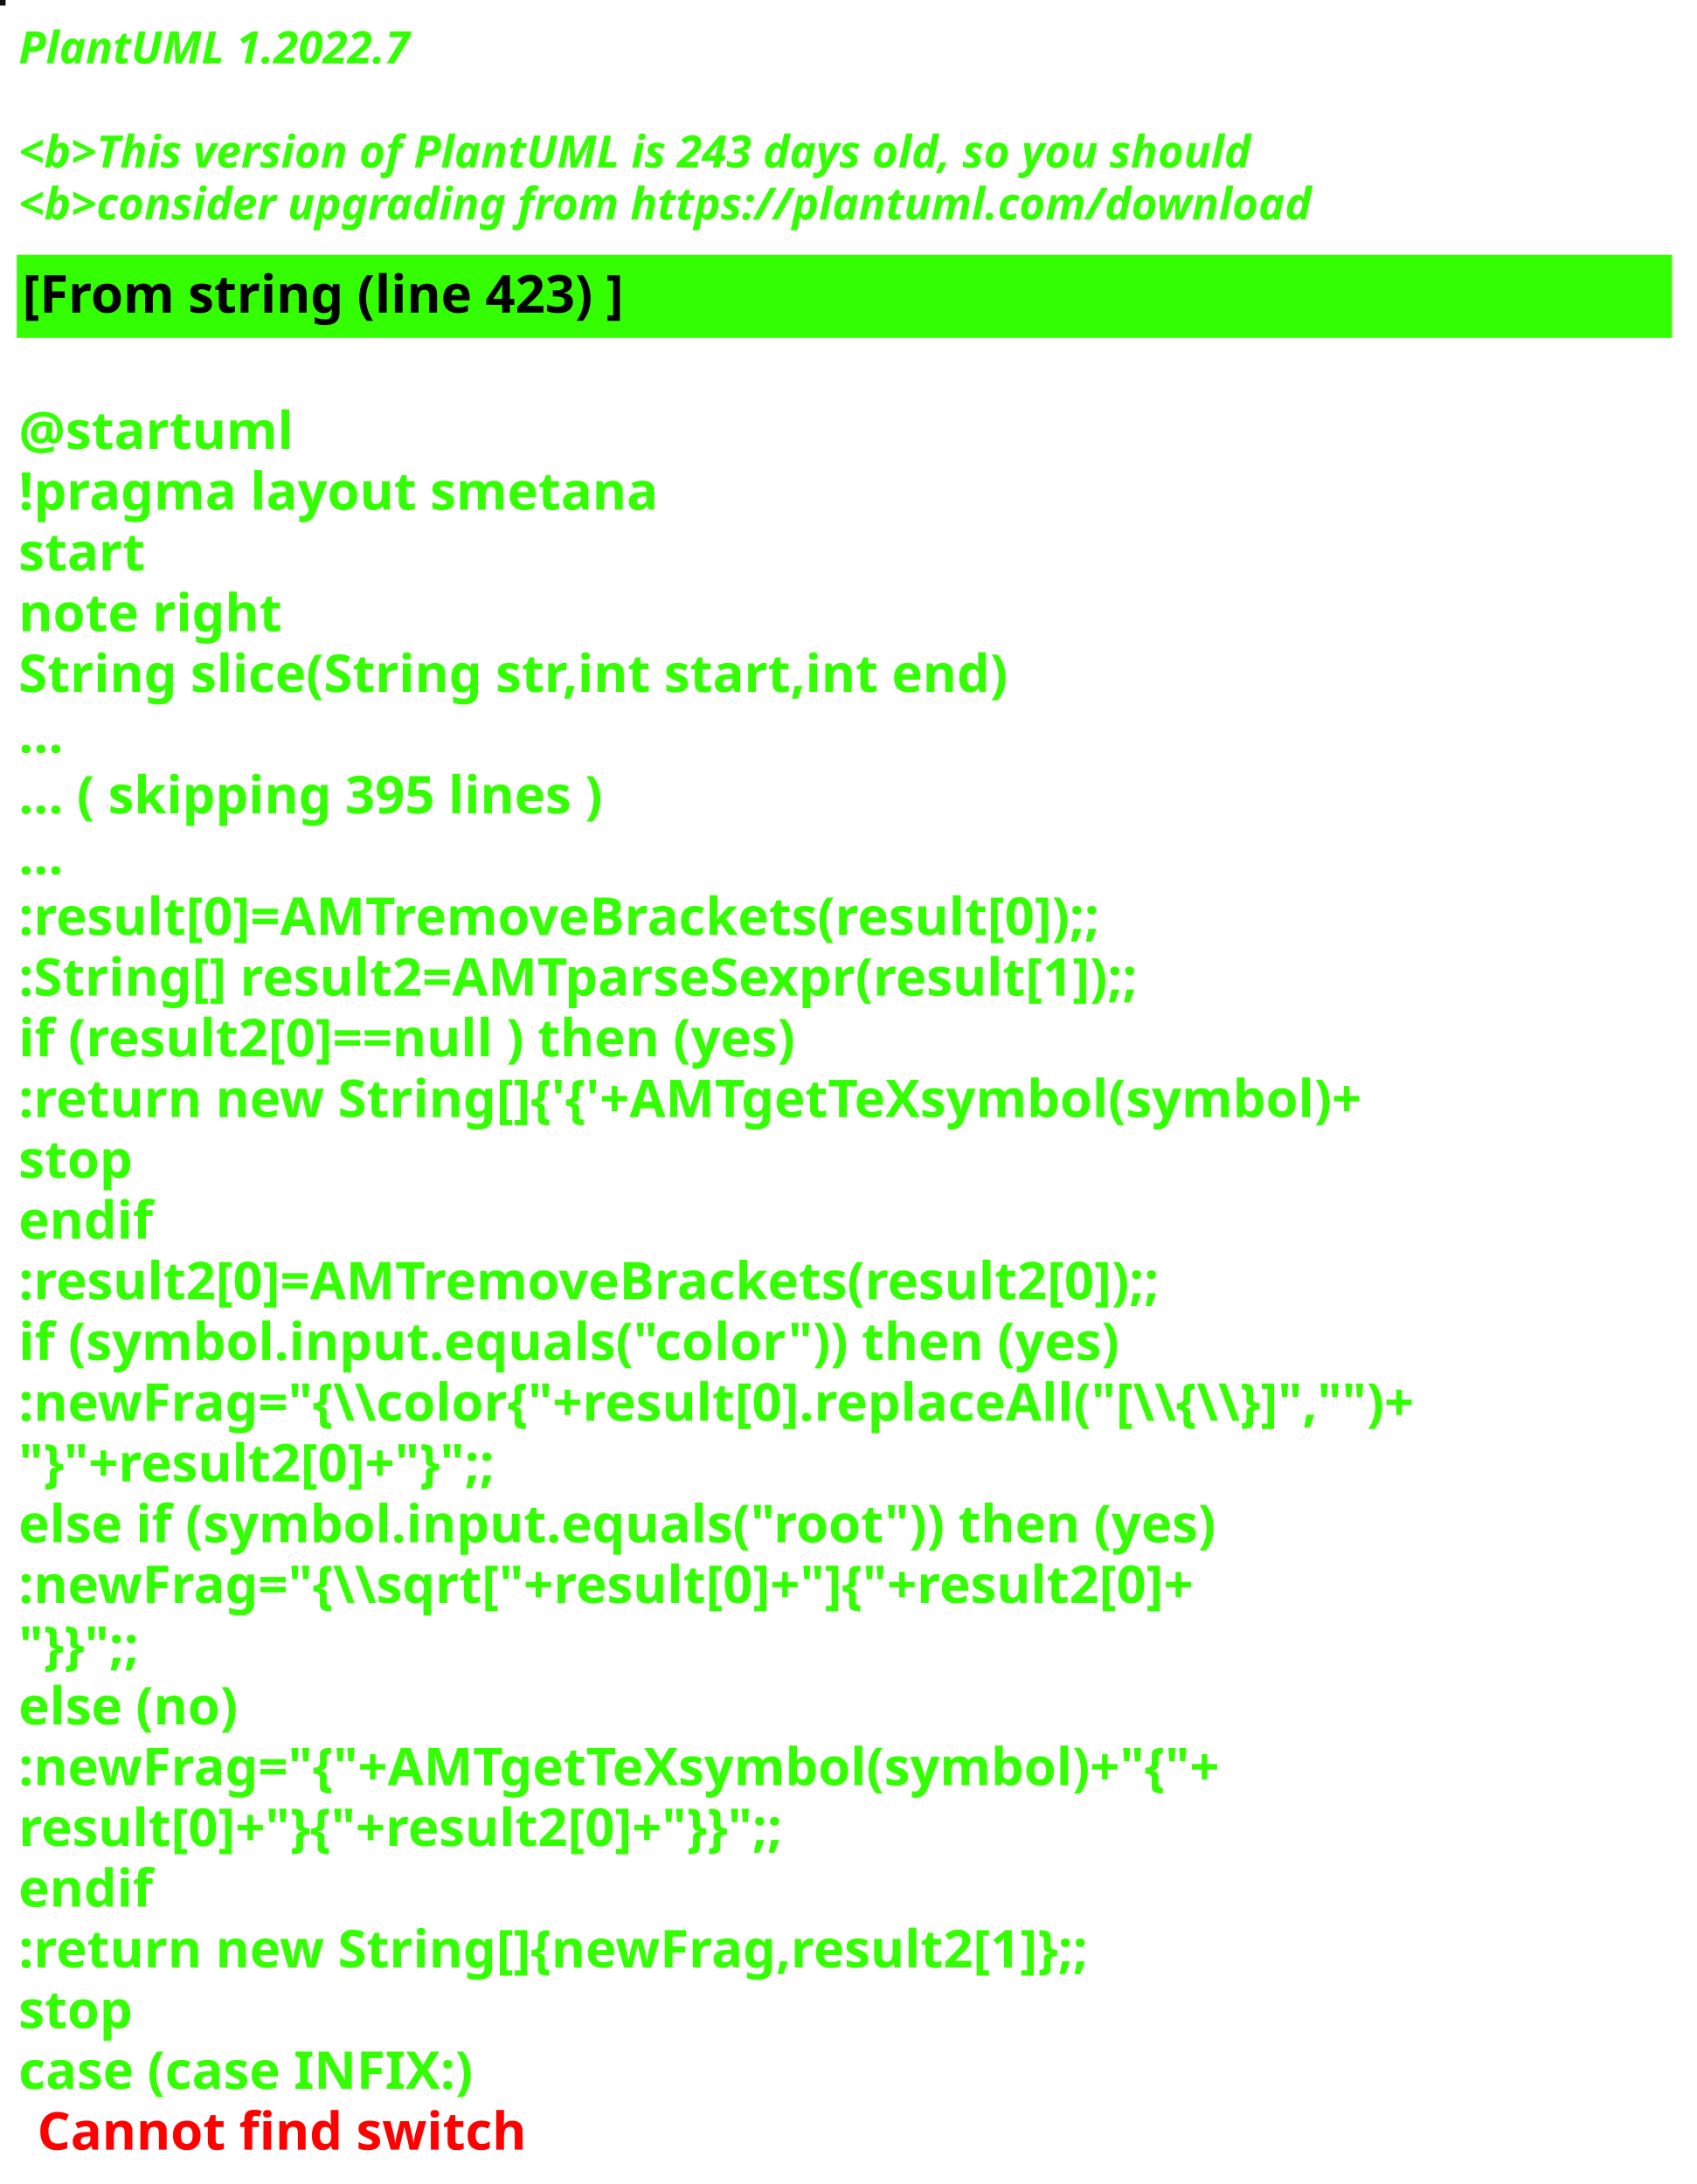
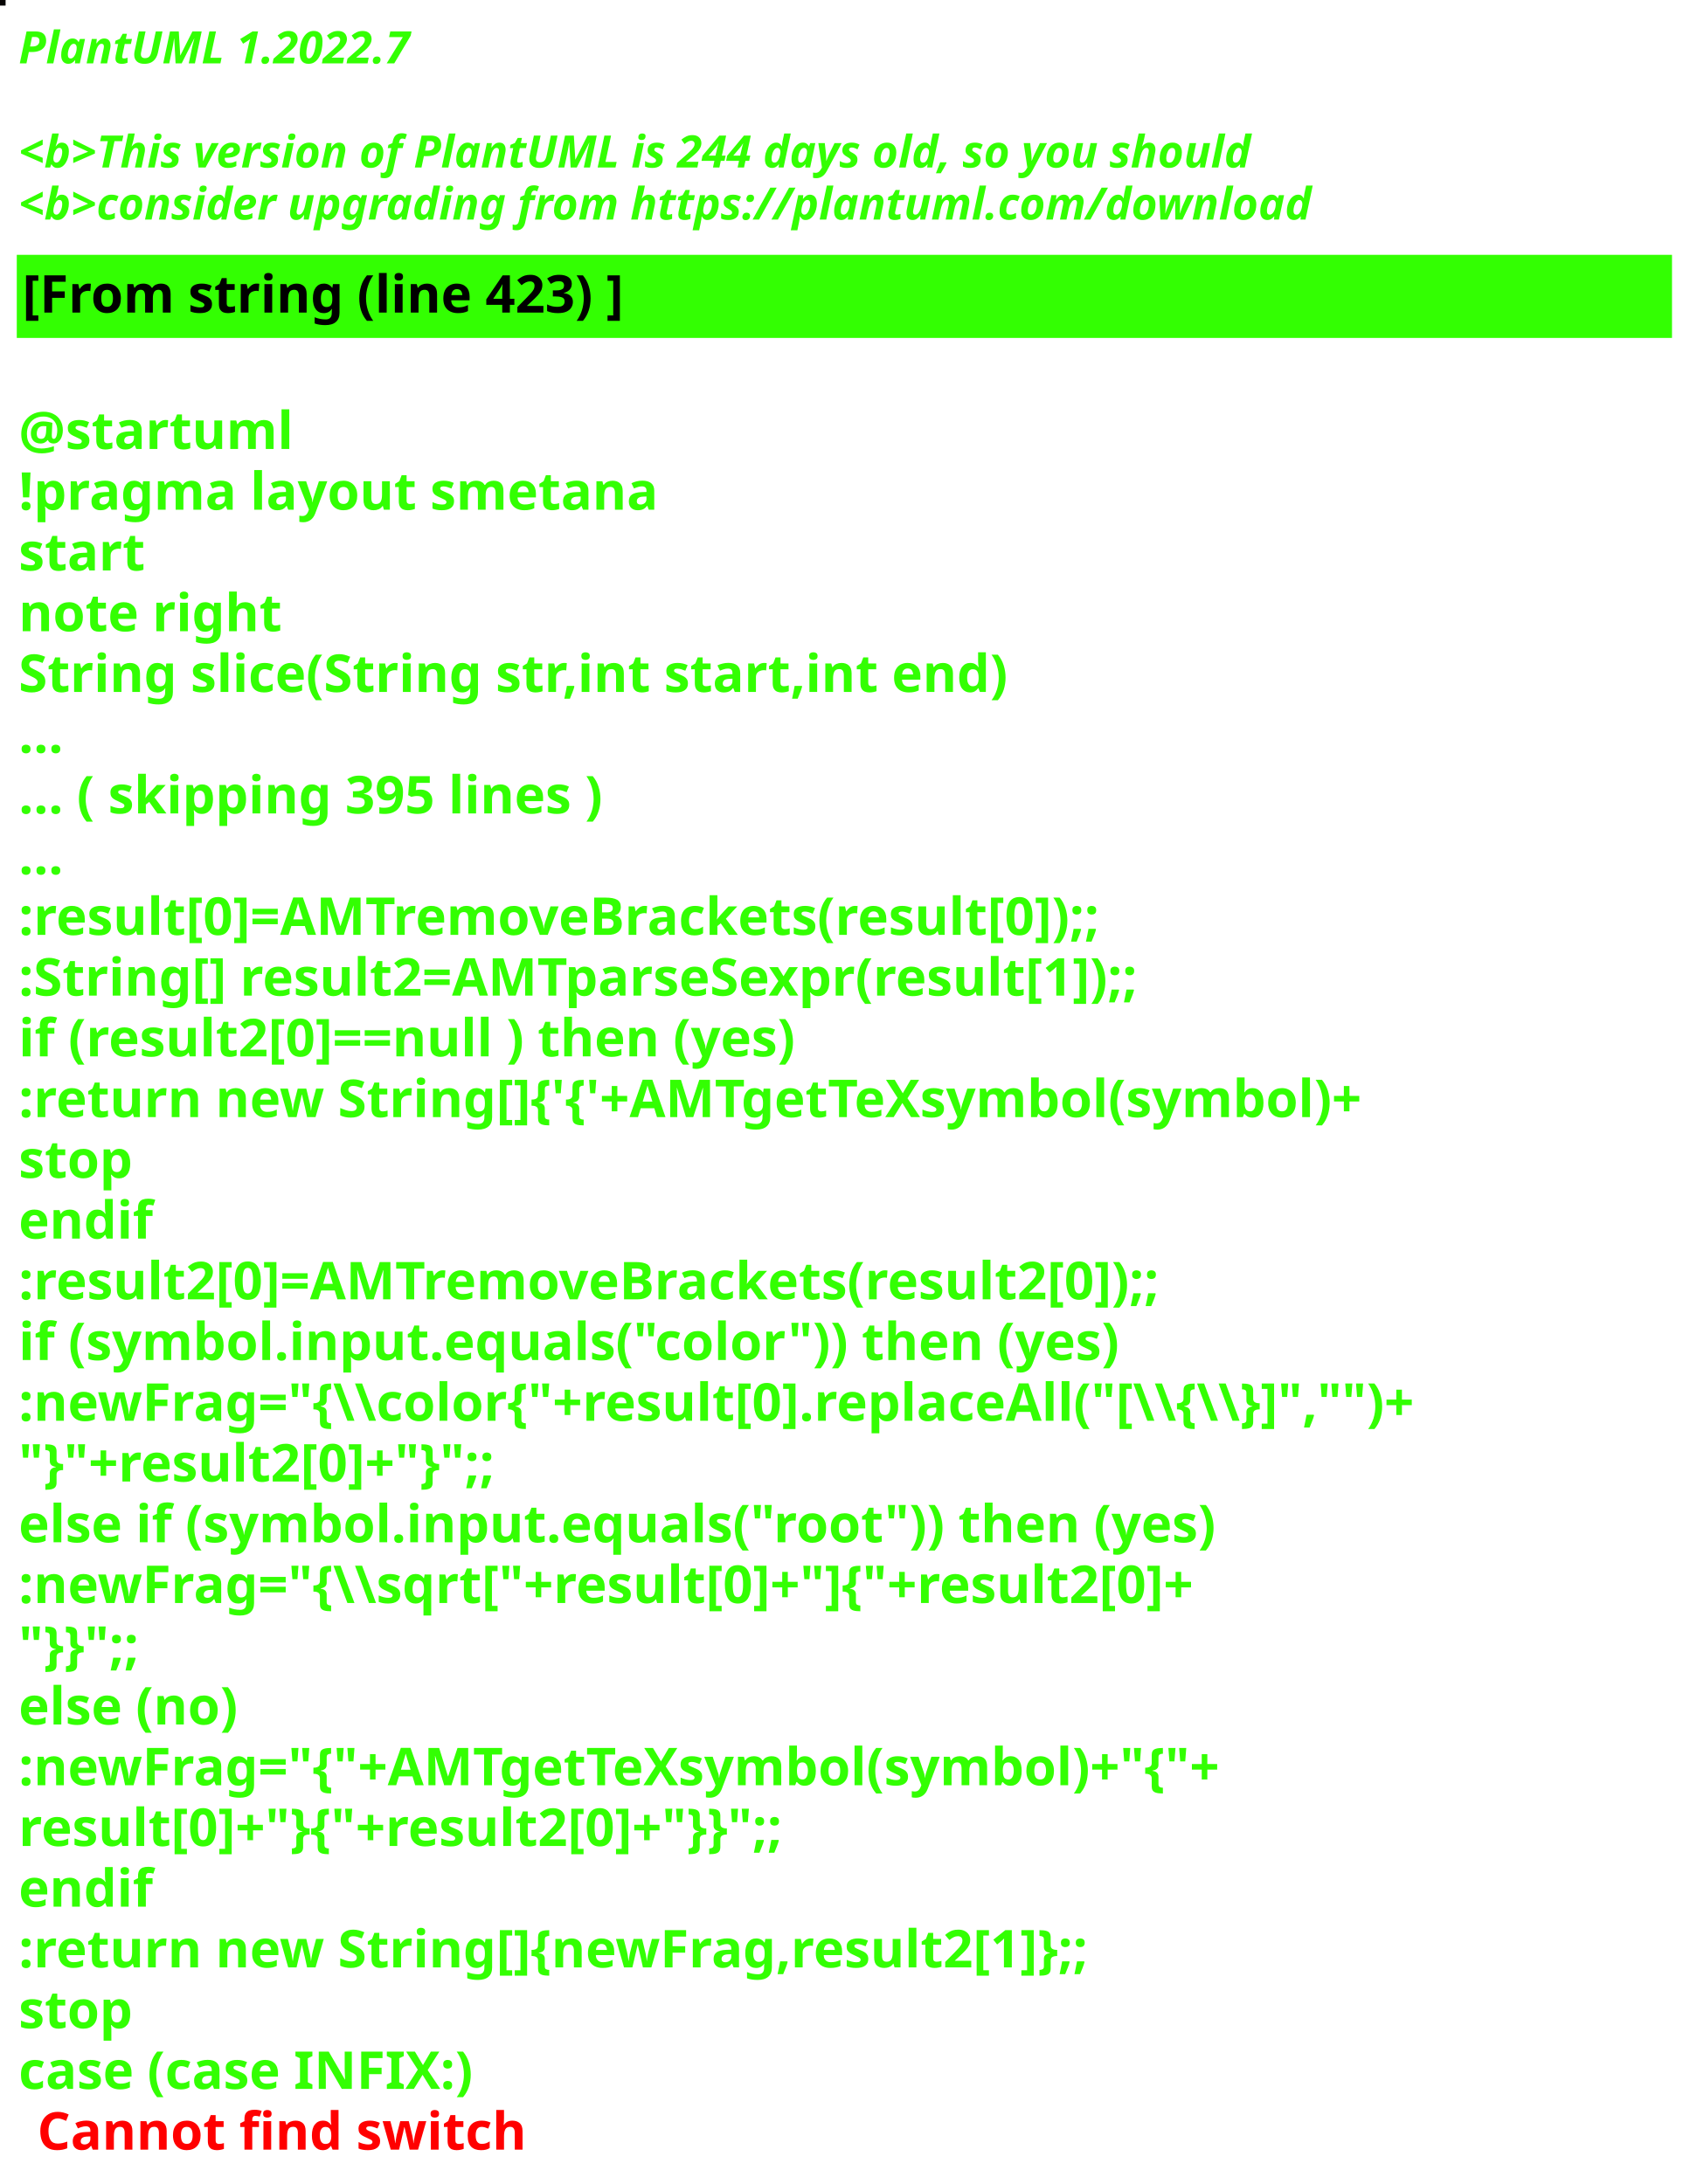
<svg xmlns="http://www.w3.org/2000/svg" contentStyleType="text/css" height="586px" preserveAspectRatio="none" style="width:455px;height:586px;background:#000000;" version="1.1" viewBox="0 0 455 586" width="455px" zoomAndPan="magnify">
  <defs />
  <g>
-     <rect fill="#100E13" height="1" style="stroke:#100E13;stroke-width:1.0;" width="1" x="0" y="0" />
+     <rect fill="#070403" height="1" style="stroke:#070403;stroke-width:1.0;" width="1" x="0" y="0" />
    <text fill="#33FF02" font-family="sans-serif" font-size="12" font-style="italic" font-weight="bold" lengthAdjust="spacing" textLength="127" x="5" y="17">PlantUML 1.2022.7</text>
    <text fill="#33FF02" font-family="sans-serif" font-size="12" font-style="italic" font-weight="bold" lengthAdjust="spacing" textLength="4" x="5" y="30.969"> </text>
-     <text fill="#33FF02" font-family="sans-serif" font-size="12" font-style="italic" font-weight="bold" lengthAdjust="spacing" textLength="399" x="5" y="44.938">&lt;b&gt;This version of PlantUML is 243 days old, so you should</text>
+     <text fill="#33FF02" font-family="sans-serif" font-size="12" font-style="italic" font-weight="bold" lengthAdjust="spacing" textLength="399" x="5" y="44.938">&lt;b&gt;This version of PlantUML is 244 days old, so you should</text>
    <text fill="#33FF02" font-family="sans-serif" font-size="12" font-style="italic" font-weight="bold" lengthAdjust="spacing" textLength="408" x="5" y="58.906">&lt;b&gt;consider upgrading from https://plantuml.com/download</text>
    <rect fill="#33FF02" height="21.297" style="stroke:#33FF02;stroke-width:1.0;" width="443" x="5" y="68.875" />
    <text fill="#000000" font-family="sans-serif" font-size="14" font-weight="bold" lengthAdjust="spacing" textLength="188" x="6" y="83.875">[From string (line 423) ]</text>
    <text fill="#33FF02" font-family="sans-serif" font-size="14" font-weight="bold" lengthAdjust="spacing" textLength="5" x="5" y="104.172"> </text>
    <text fill="#33FF02" font-family="sans-serif" font-size="14" font-weight="bold" lengthAdjust="spacing" textLength="79" x="5" y="120.469">@startuml</text>
    <text fill="#33FF02" font-family="sans-serif" font-size="14" font-weight="bold" lengthAdjust="spacing" textLength="190" x="5" y="136.766">!pragma layout smetana</text>
    <text fill="#33FF02" font-family="sans-serif" font-size="14" font-weight="bold" lengthAdjust="spacing" textLength="37" x="5" y="153.062">start</text>
    <text fill="#33FF02" font-family="sans-serif" font-size="14" font-weight="bold" lengthAdjust="spacing" textLength="78" x="5" y="169.359">note right</text>
    <text fill="#33FF02" font-family="sans-serif" font-size="14" font-weight="bold" lengthAdjust="spacing" textLength="301" x="5" y="185.656">String slice(String str,int start,int end)</text>
    <text fill="#33FF02" font-family="sans-serif" font-size="14" font-weight="bold" lengthAdjust="spacing" textLength="15" x="5" y="201.953">...</text>
    <text fill="#33FF02" font-family="sans-serif" font-size="14" font-weight="bold" lengthAdjust="spacing" textLength="185" x="5" y="218.25">... ( skipping 395 lines )</text>
    <text fill="#33FF02" font-family="sans-serif" font-size="14" font-weight="bold" lengthAdjust="spacing" textLength="15" x="5" y="234.547">...</text>
    <text fill="#33FF02" font-family="sans-serif" font-size="14" font-weight="bold" lengthAdjust="spacing" textLength="341" x="5" y="250.844">:result[0]=AMTremoveBrackets(result[0]);;</text>
    <text fill="#33FF02" font-family="sans-serif" font-size="14" font-weight="bold" lengthAdjust="spacing" textLength="355" x="5" y="267.141">:String[] result2=AMTparseSexpr(result[1]);;</text>
    <text fill="#33FF02" font-family="sans-serif" font-size="14" font-weight="bold" lengthAdjust="spacing" textLength="248" x="5" y="283.438">if (result2[0]==null ) then (yes)</text>
    <text fill="#33FF02" font-family="sans-serif" font-size="14" font-weight="bold" lengthAdjust="spacing" textLength="425" x="5" y="299.734">:return new String[]{'{'+AMTgetTeXsymbol(symbol)+</text>
    <text fill="#33FF02" font-family="sans-serif" font-size="14" font-weight="bold" lengthAdjust="spacing" textLength="35" x="5" y="316.031">stop</text>
    <text fill="#33FF02" font-family="sans-serif" font-size="14" font-weight="bold" lengthAdjust="spacing" textLength="40" x="5" y="332.328">endif</text>
    <text fill="#33FF02" font-family="sans-serif" font-size="14" font-weight="bold" lengthAdjust="spacing" textLength="361" x="5" y="348.625">:result2[0]=AMTremoveBrackets(result2[0]);;</text>
    <text fill="#33FF02" font-family="sans-serif" font-size="14" font-weight="bold" lengthAdjust="spacing" textLength="337" x="5" y="364.922">if (symbol.input.equals("color")) then (yes)</text>
    <text fill="#33FF02" font-family="sans-serif" font-size="14" font-weight="bold" lengthAdjust="spacing" textLength="443" x="5" y="381.219">:newFrag="{\\color{"+result[0].replaceAll("[\\{\\}]","")+</text>
    <text fill="#33FF02" font-family="sans-serif" font-size="14" font-weight="bold" lengthAdjust="spacing" textLength="162" x="5" y="397.516">"}"+result2[0]+"}";;</text>
    <text fill="#33FF02" font-family="sans-serif" font-size="14" font-weight="bold" lengthAdjust="spacing" textLength="368" x="5" y="413.812">else if (symbol.input.equals("root")) then (yes)</text>
    <text fill="#33FF02" font-family="sans-serif" font-size="14" font-weight="bold" lengthAdjust="spacing" textLength="383" x="5" y="430.109">:newFrag="{\\sqrt["+result[0]+"]{"+result2[0]+</text>
    <text fill="#33FF02" font-family="sans-serif" font-size="14" font-weight="bold" lengthAdjust="spacing" textLength="46" x="5" y="446.406">"}}";;</text>
    <text fill="#33FF02" font-family="sans-serif" font-size="14" font-weight="bold" lengthAdjust="spacing" textLength="70" x="5" y="462.703">else (no)</text>
    <text fill="#33FF02" font-family="sans-serif" font-size="14" font-weight="bold" lengthAdjust="spacing" textLength="385" x="5" y="479">:newFrag="{"+AMTgetTeXsymbol(symbol)+"{"+</text>
    <text fill="#33FF02" font-family="sans-serif" font-size="14" font-weight="bold" lengthAdjust="spacing" textLength="262" x="5" y="495.297">result[0]+"}{"+result2[0]+"}}";;</text>
    <text fill="#33FF02" font-family="sans-serif" font-size="14" font-weight="bold" lengthAdjust="spacing" textLength="40" x="5" y="511.594">endif</text>
    <text fill="#33FF02" font-family="sans-serif" font-size="14" font-weight="bold" lengthAdjust="spacing" textLength="343" x="5" y="527.891">:return new String[]{newFrag,result2[1]};;</text>
    <text fill="#33FF02" font-family="sans-serif" font-size="14" font-weight="bold" lengthAdjust="spacing" textLength="35" x="5" y="544.188">stop</text>
    <text fill="#33FF02" font-family="sans-serif" font-size="14" font-weight="bold" lengthAdjust="spacing" text-decoration="wavy underline" textLength="140" x="5" y="560.484">case (case INFIX:)</text>
    <text fill="#FF0000" font-family="sans-serif" font-size="14" font-weight="bold" lengthAdjust="spacing" textLength="148" x="10" y="576.781">Cannot find switch</text>
  </g>
</svg>
